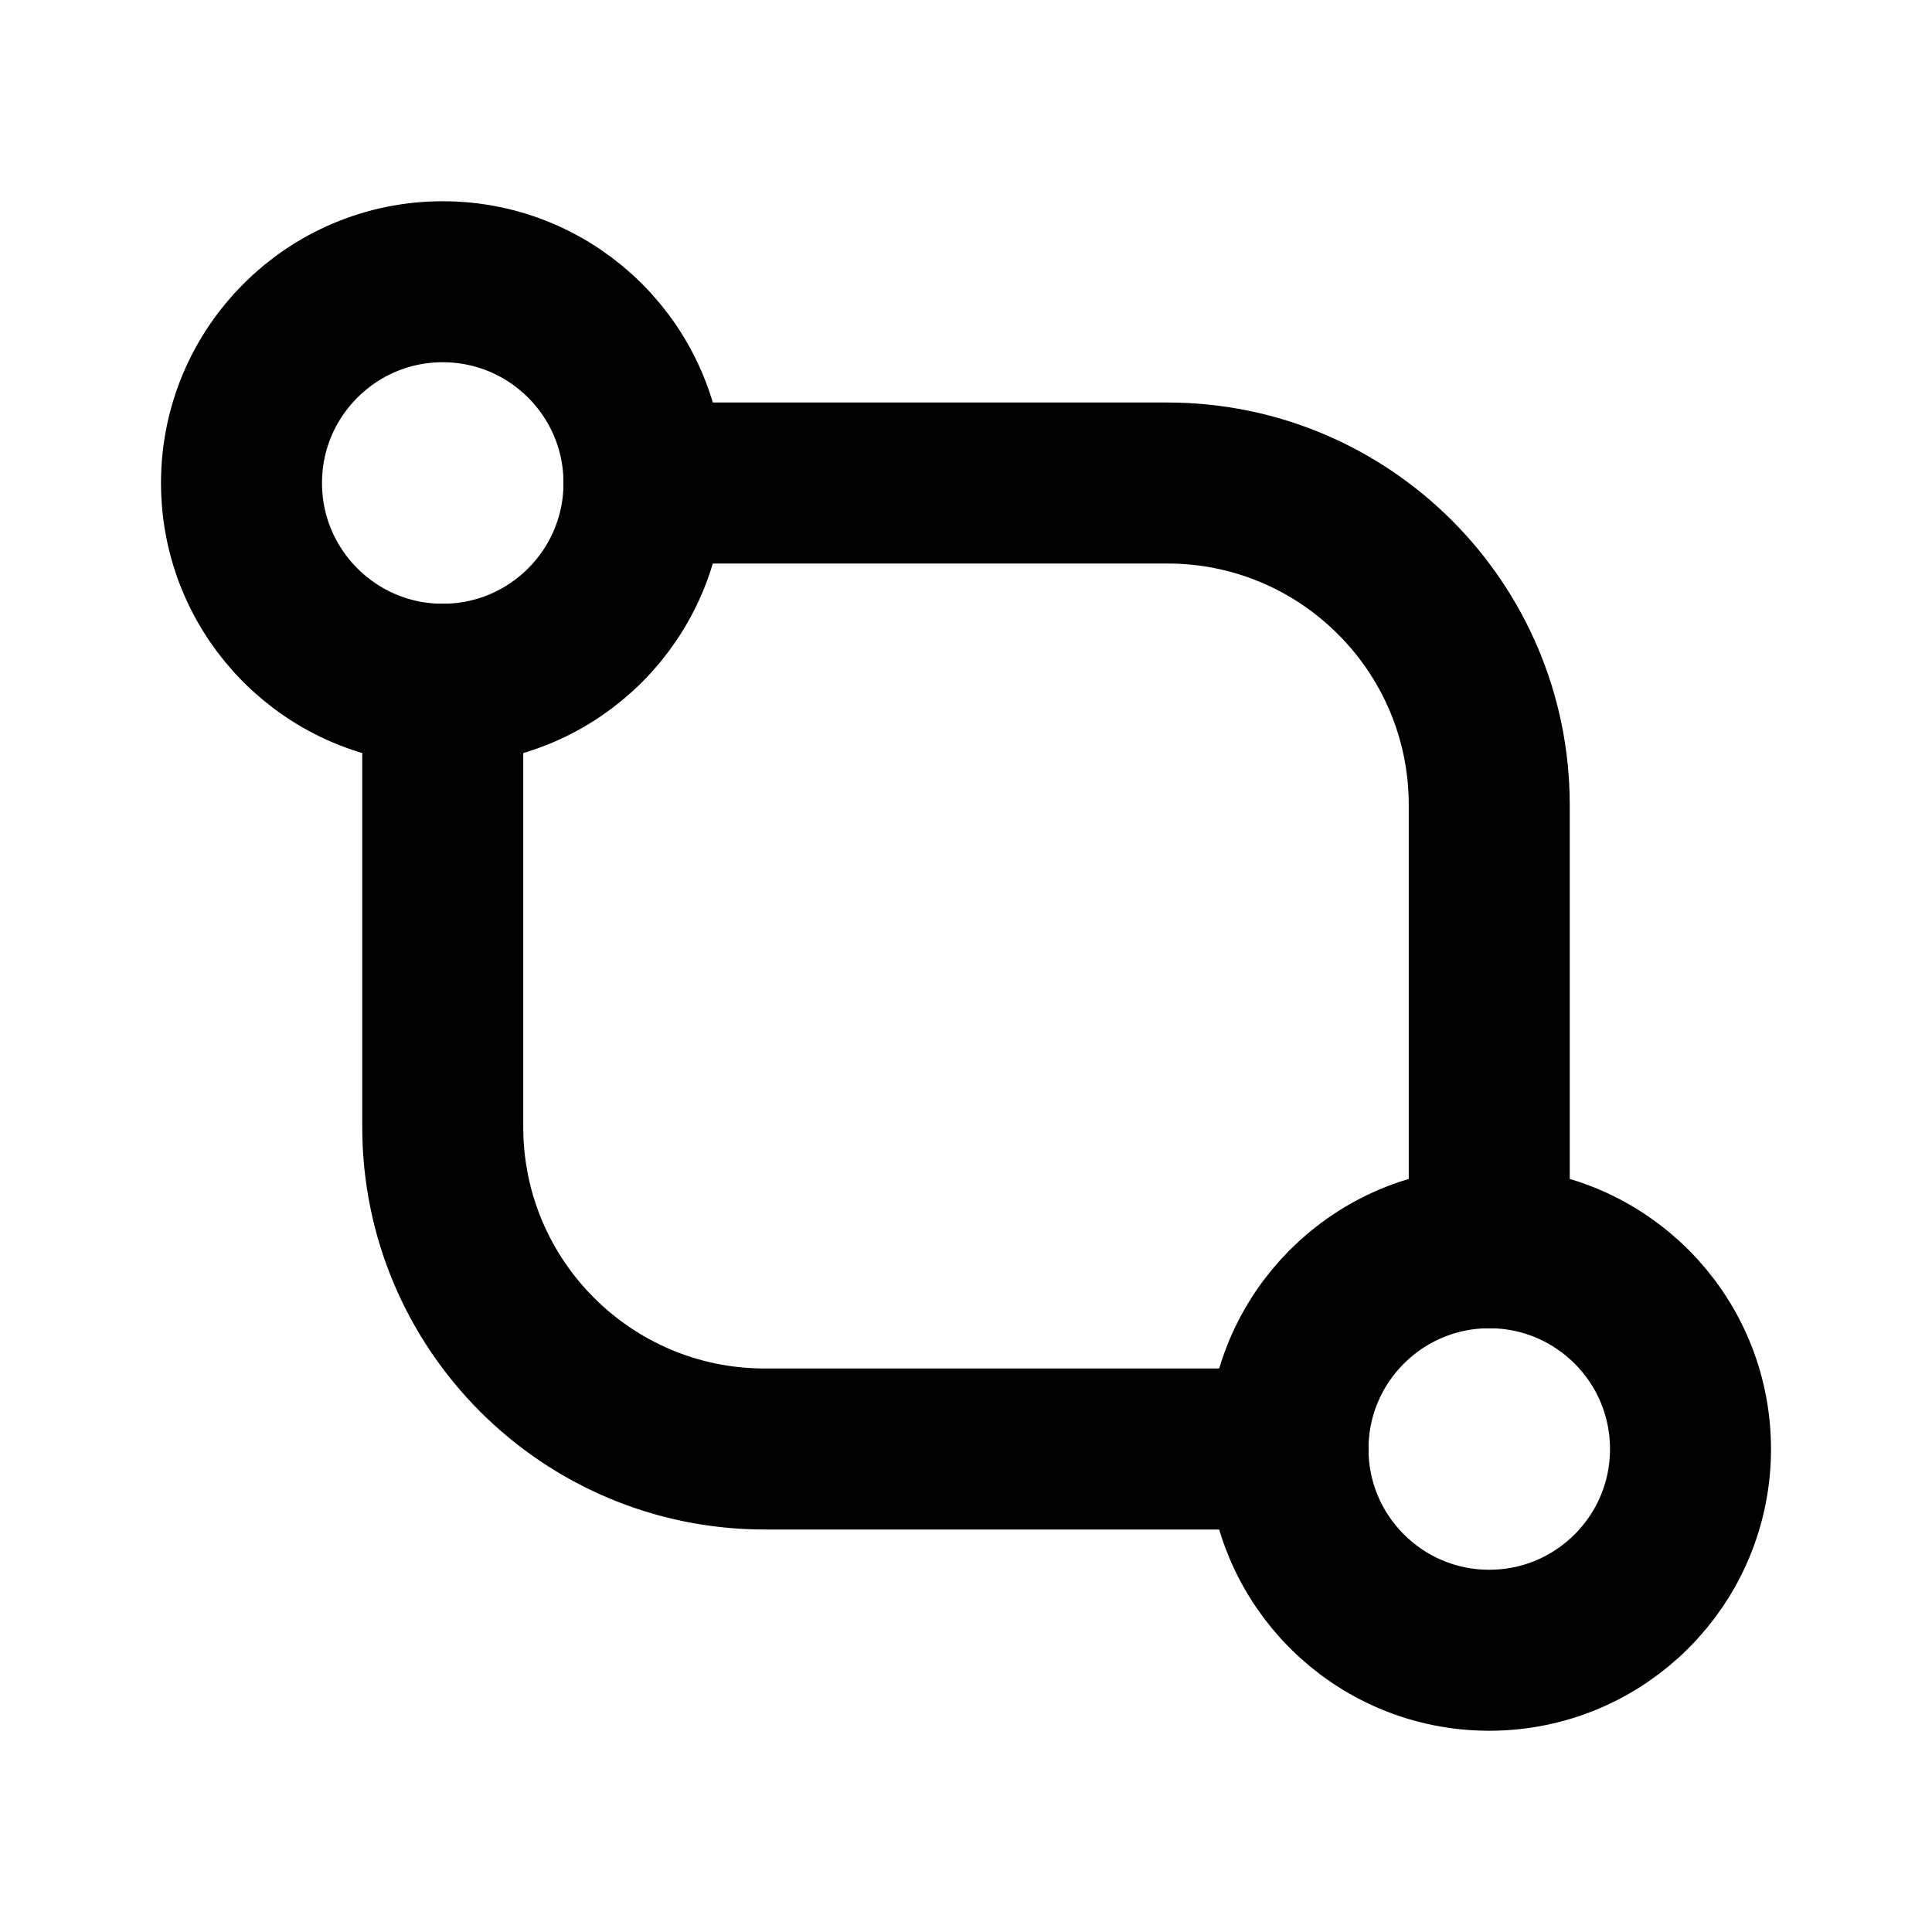
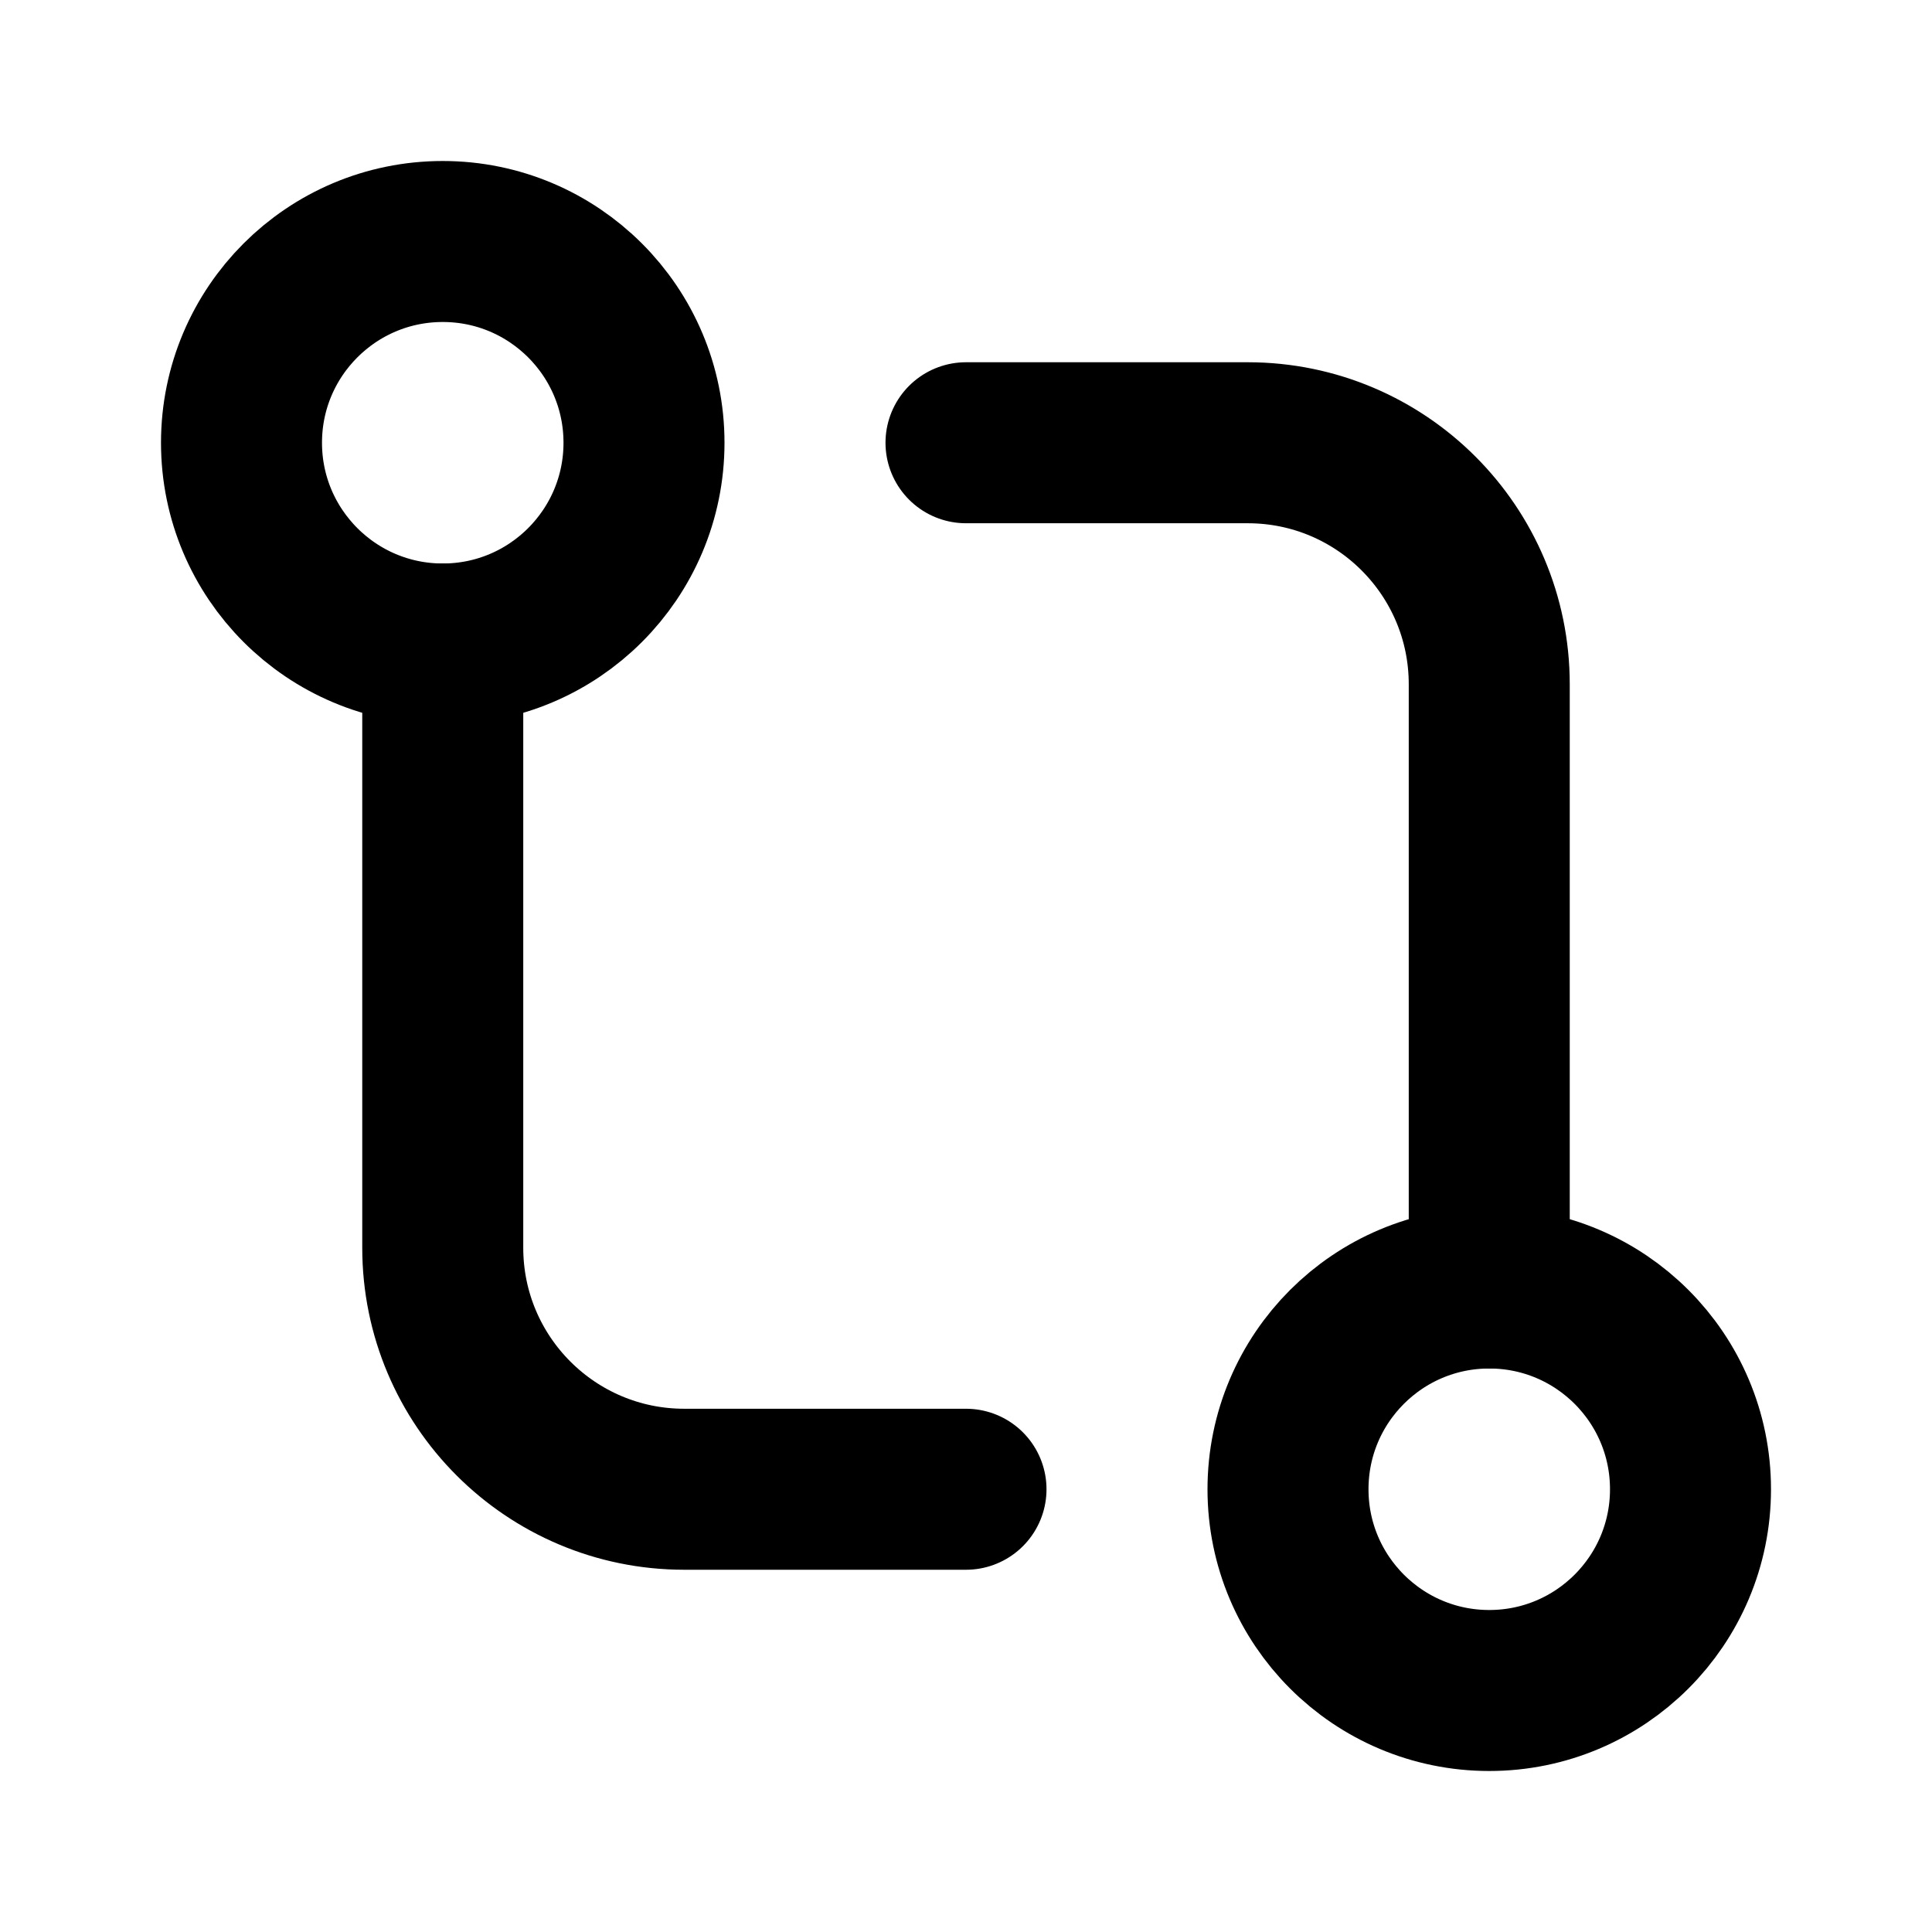
<svg xmlns="http://www.w3.org/2000/svg" viewBox="0 0 24 24" fill="none" stroke="currentColor" stroke-width="2" stroke-linecap="round" stroke-linejoin="round">
-   <circle cx="5.5" cy="6" r="2.5" />
-   <circle cx="18.5" cy="18" r="2.5" />
-   <path d="M8 6h6.5a4 4 0 0 1 4 4v5.5" />
-   <path d="M16 18H9.5a4 4 0 0 1-4-4V8.5" />
+   <circle cx="5.5" cy="5.5" r="2.5" />
+   <circle cx="18.5" cy="18.5" r="2.5" />
+   <path d="M12 5.5h3.5a3 3 0 0 1 3 3V16" />
+   <path d="M12 18.5H8.5a3 3 0 0 1-3-3V8" />
</svg>
